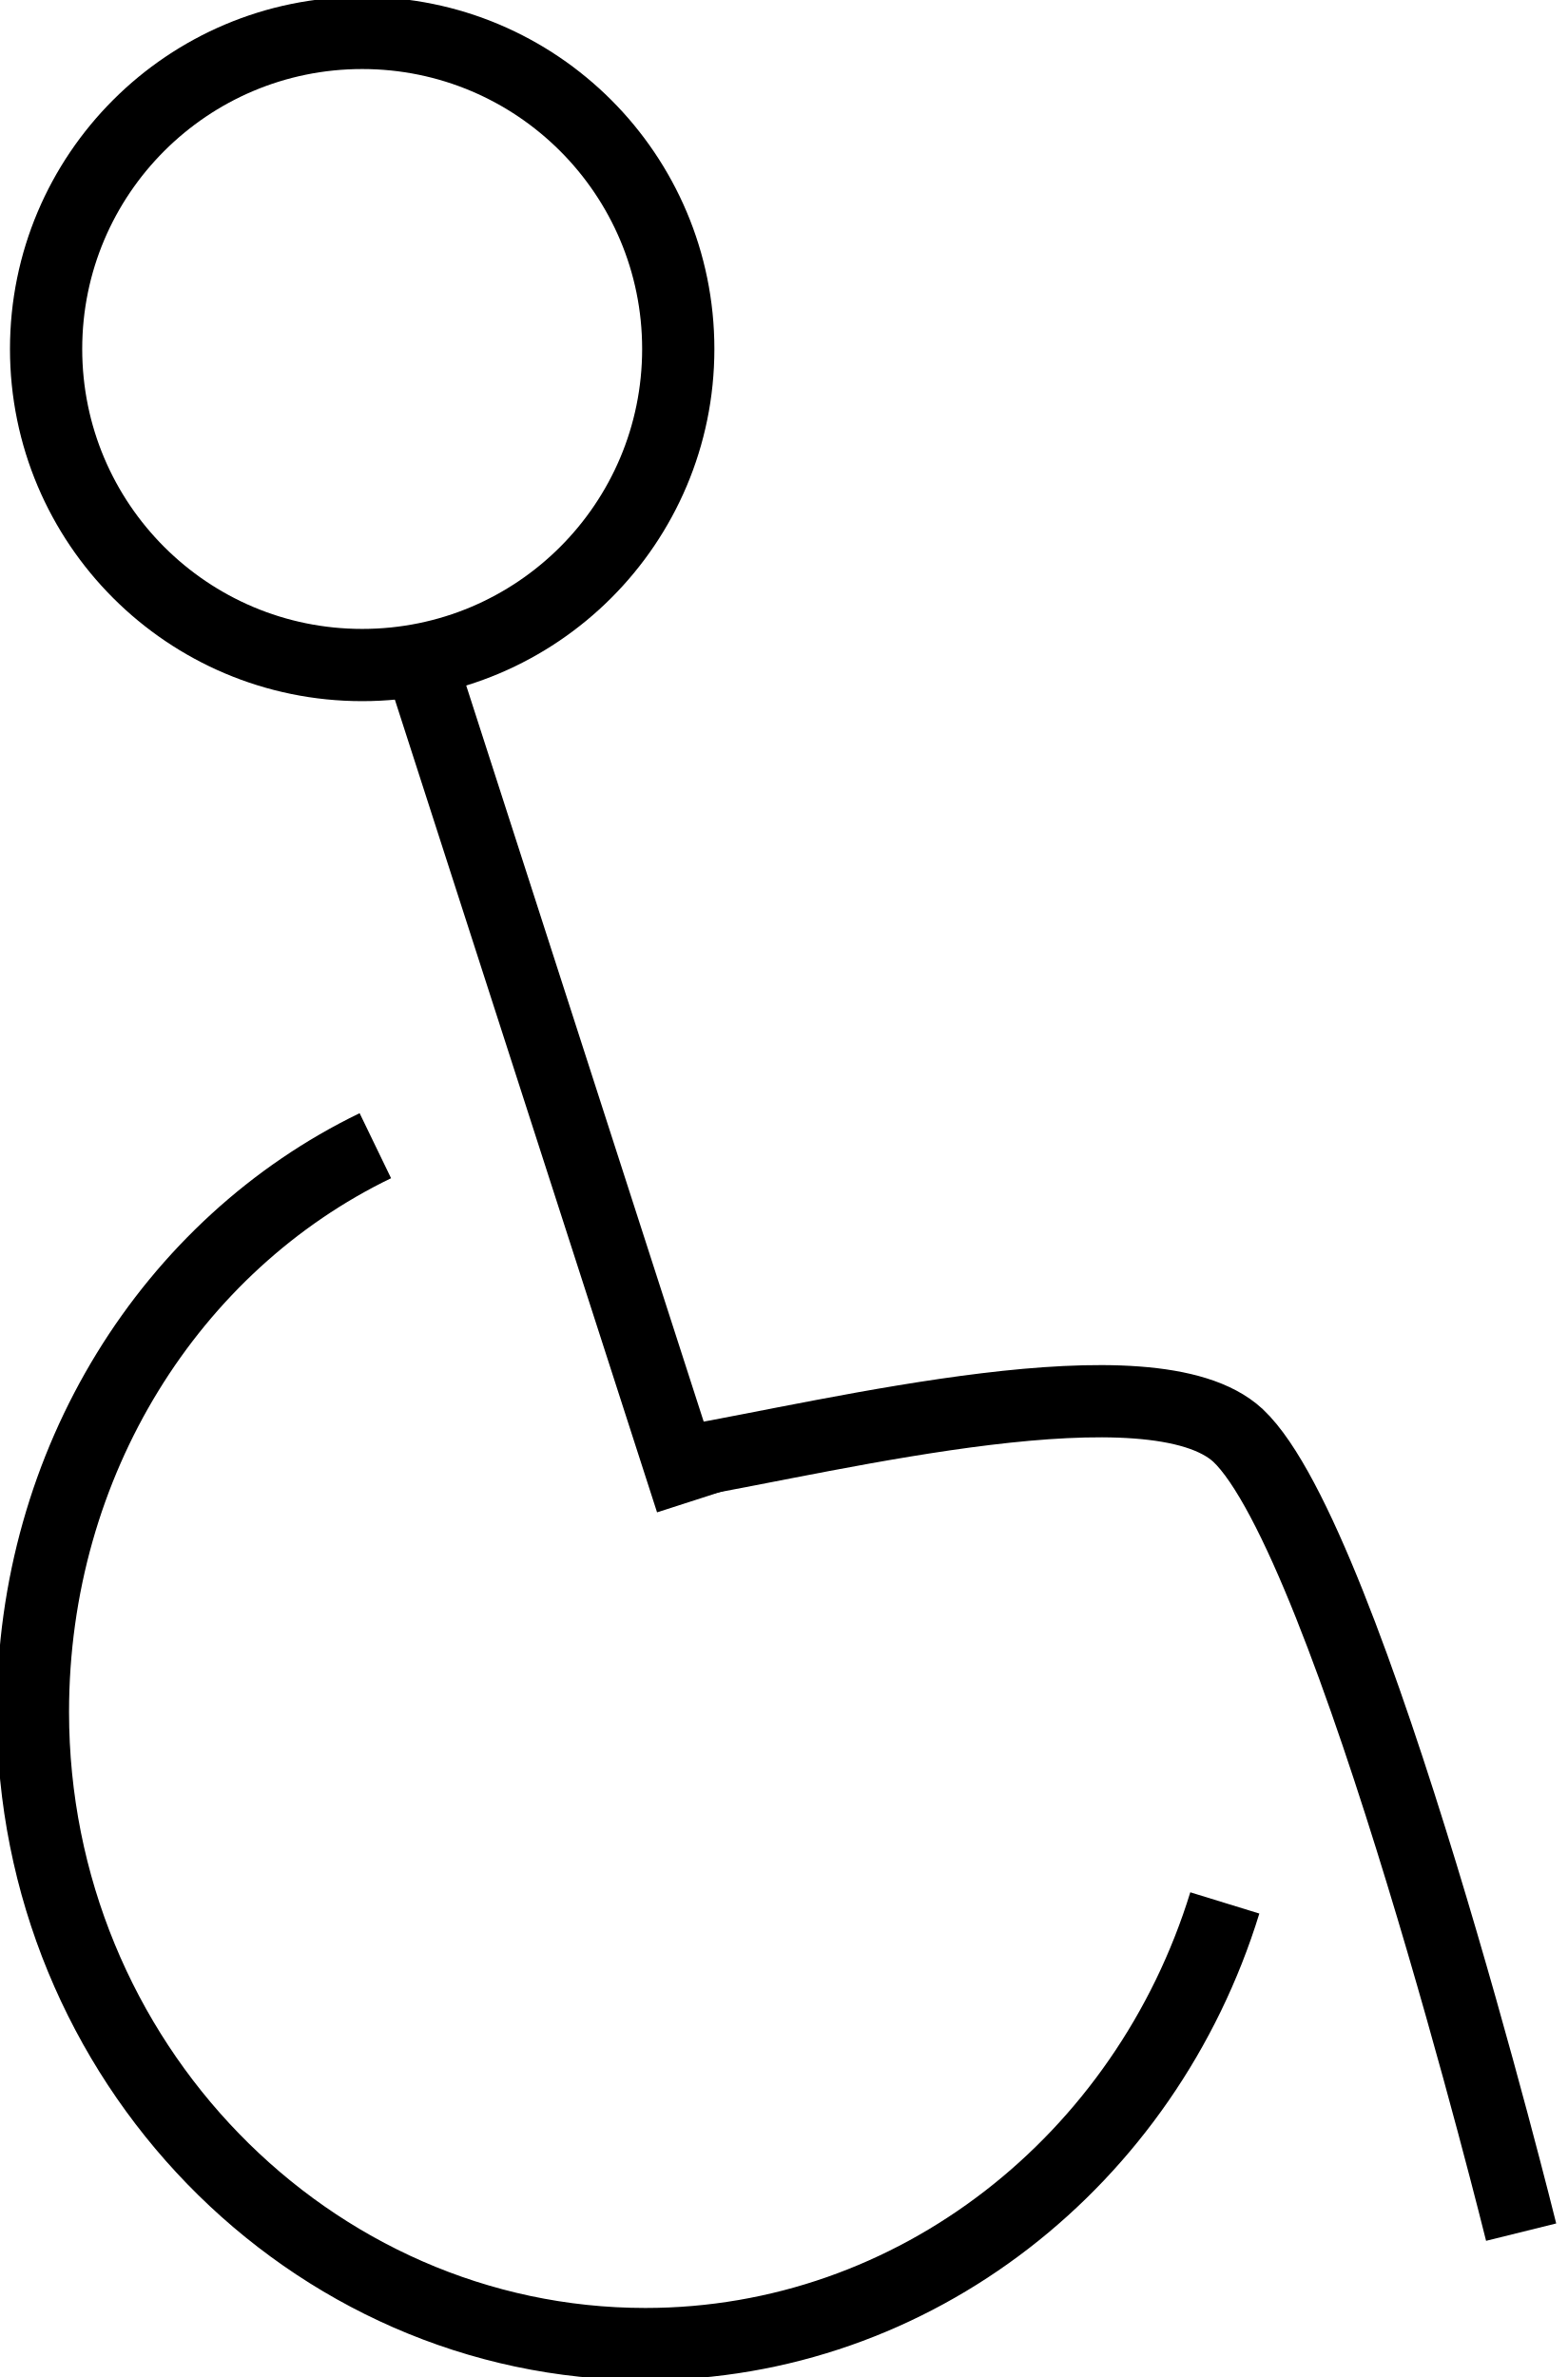
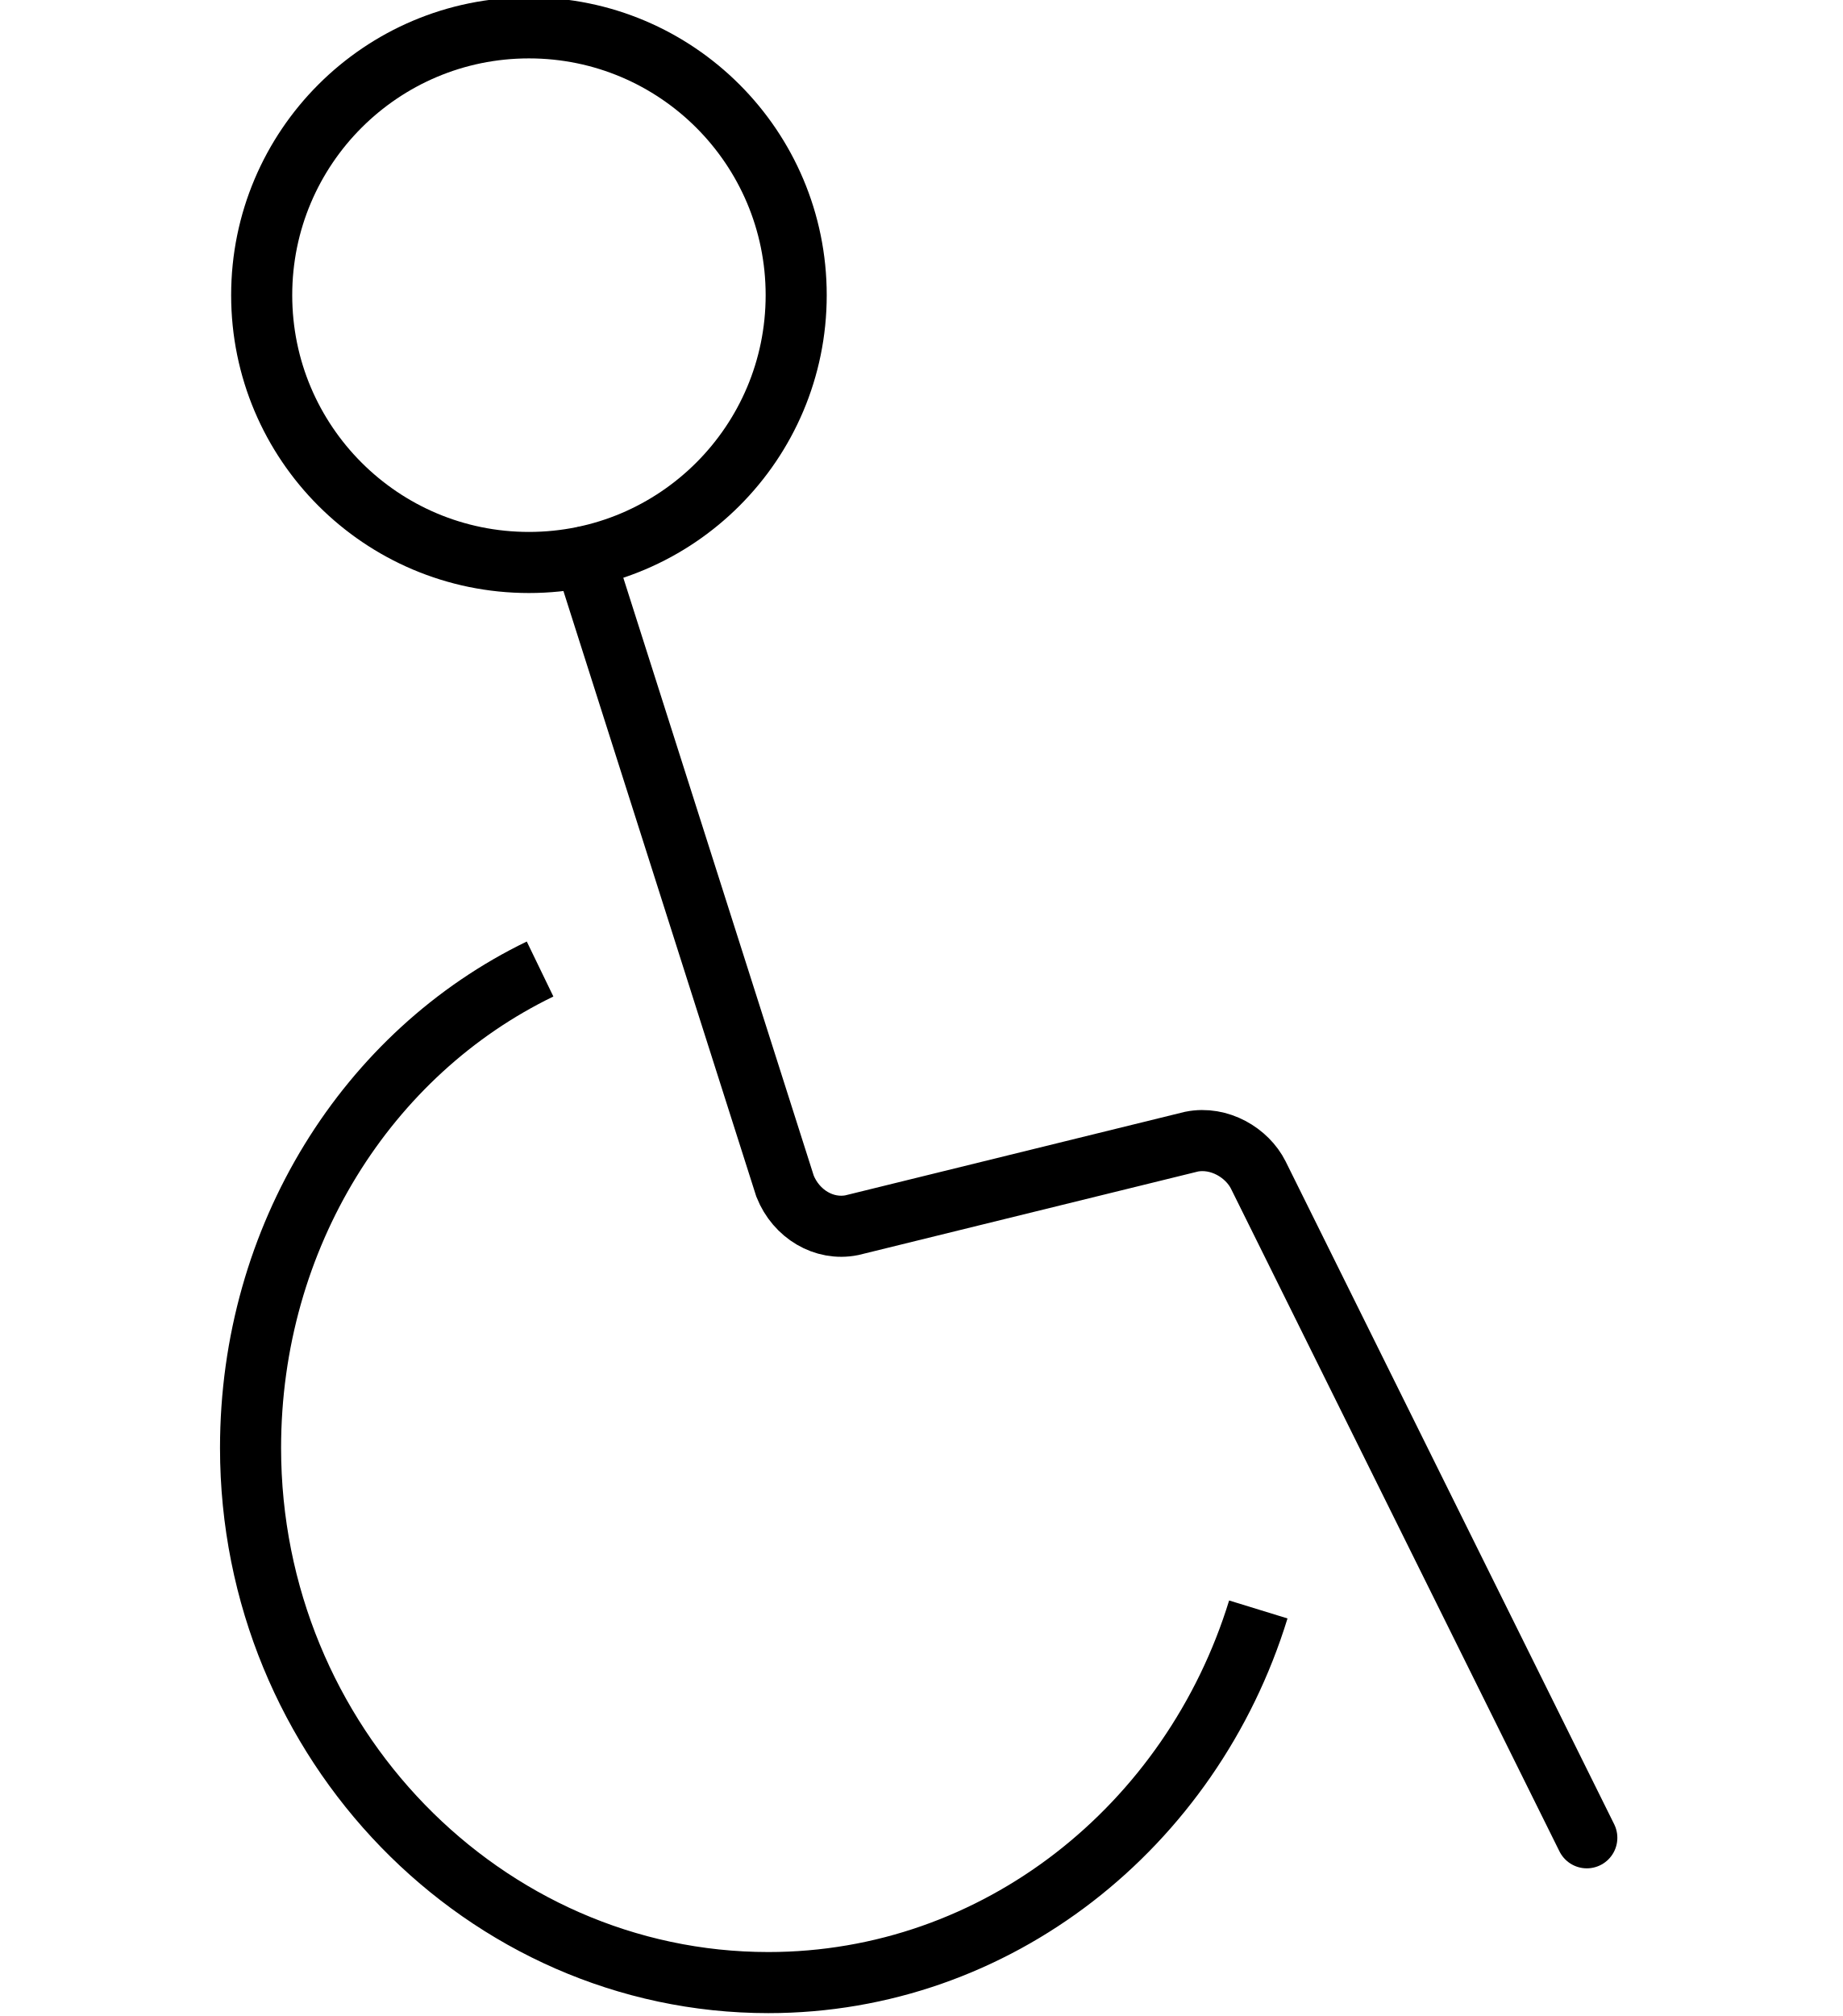
- <svg xmlns="http://www.w3.org/2000/svg" version="1.1" id="Layer_1" x="0px" y="0px" viewBox="0 0 23.8 36.1" style="enable-background:new 0 0 23.8 36.1;" xml:space="preserve">
+ <svg xmlns="http://www.w3.org/2000/svg" version="1.1" id="Layer_1" x="0px" y="0px" viewBox="0 0 33.1 36.2" style="enable-background:new 0 0 33.1 36.2;" xml:space="preserve">
  <style type="text/css">
	.st0{fill:none;stroke:#000000;stroke-width:1.097;stroke-miterlimit:10;}
+ 	.st1{fill:none;stroke:#000000;stroke-width:1.097;stroke-linecap:round;stroke-miterlimit:10;}
</style>
-   <ellipse class="st0" cx="5.5" cy="5.3" rx="4.8" ry="4.8" />
-   <line class="st0" x1="6.5" y1="10.4" x2="10.5" y2="22.8" />
-   <path class="st0" d="M18.6,28.9c-1.2,3.9-4.7,6.7-8.8,6.7c-5.1,0-9.3-4.3-9.3-9.6c0-3.8,2.1-7.1,5.2-8.6" />
-   <path class="st0" d="M10.4,22.2c2.3-0.4,7.1-1.6,8.4-0.4c1.7,1.6,4.3,12.1,4.3,12.1" />
+   <ellipse class="st0" cx="9.5" cy="5.3" rx="4.8" ry="4.8" />
+   <path class="st0" d="M22.6,28.9c-1.2,3.9-4.7,6.7-8.8,6.7c-5.1,0-9.3-4.3-9.3-9.6c0-3.8,2.1-7.1,5.2-8.6" />
+   <path class="st1" d="M10.5,10l3.6,11.3c0.2,0.5,0.7,0.8,1.2,0.7l6.1-1.5c0.5-0.1,1,0.2,1.2,0.6L28.5,33" />
</svg>
